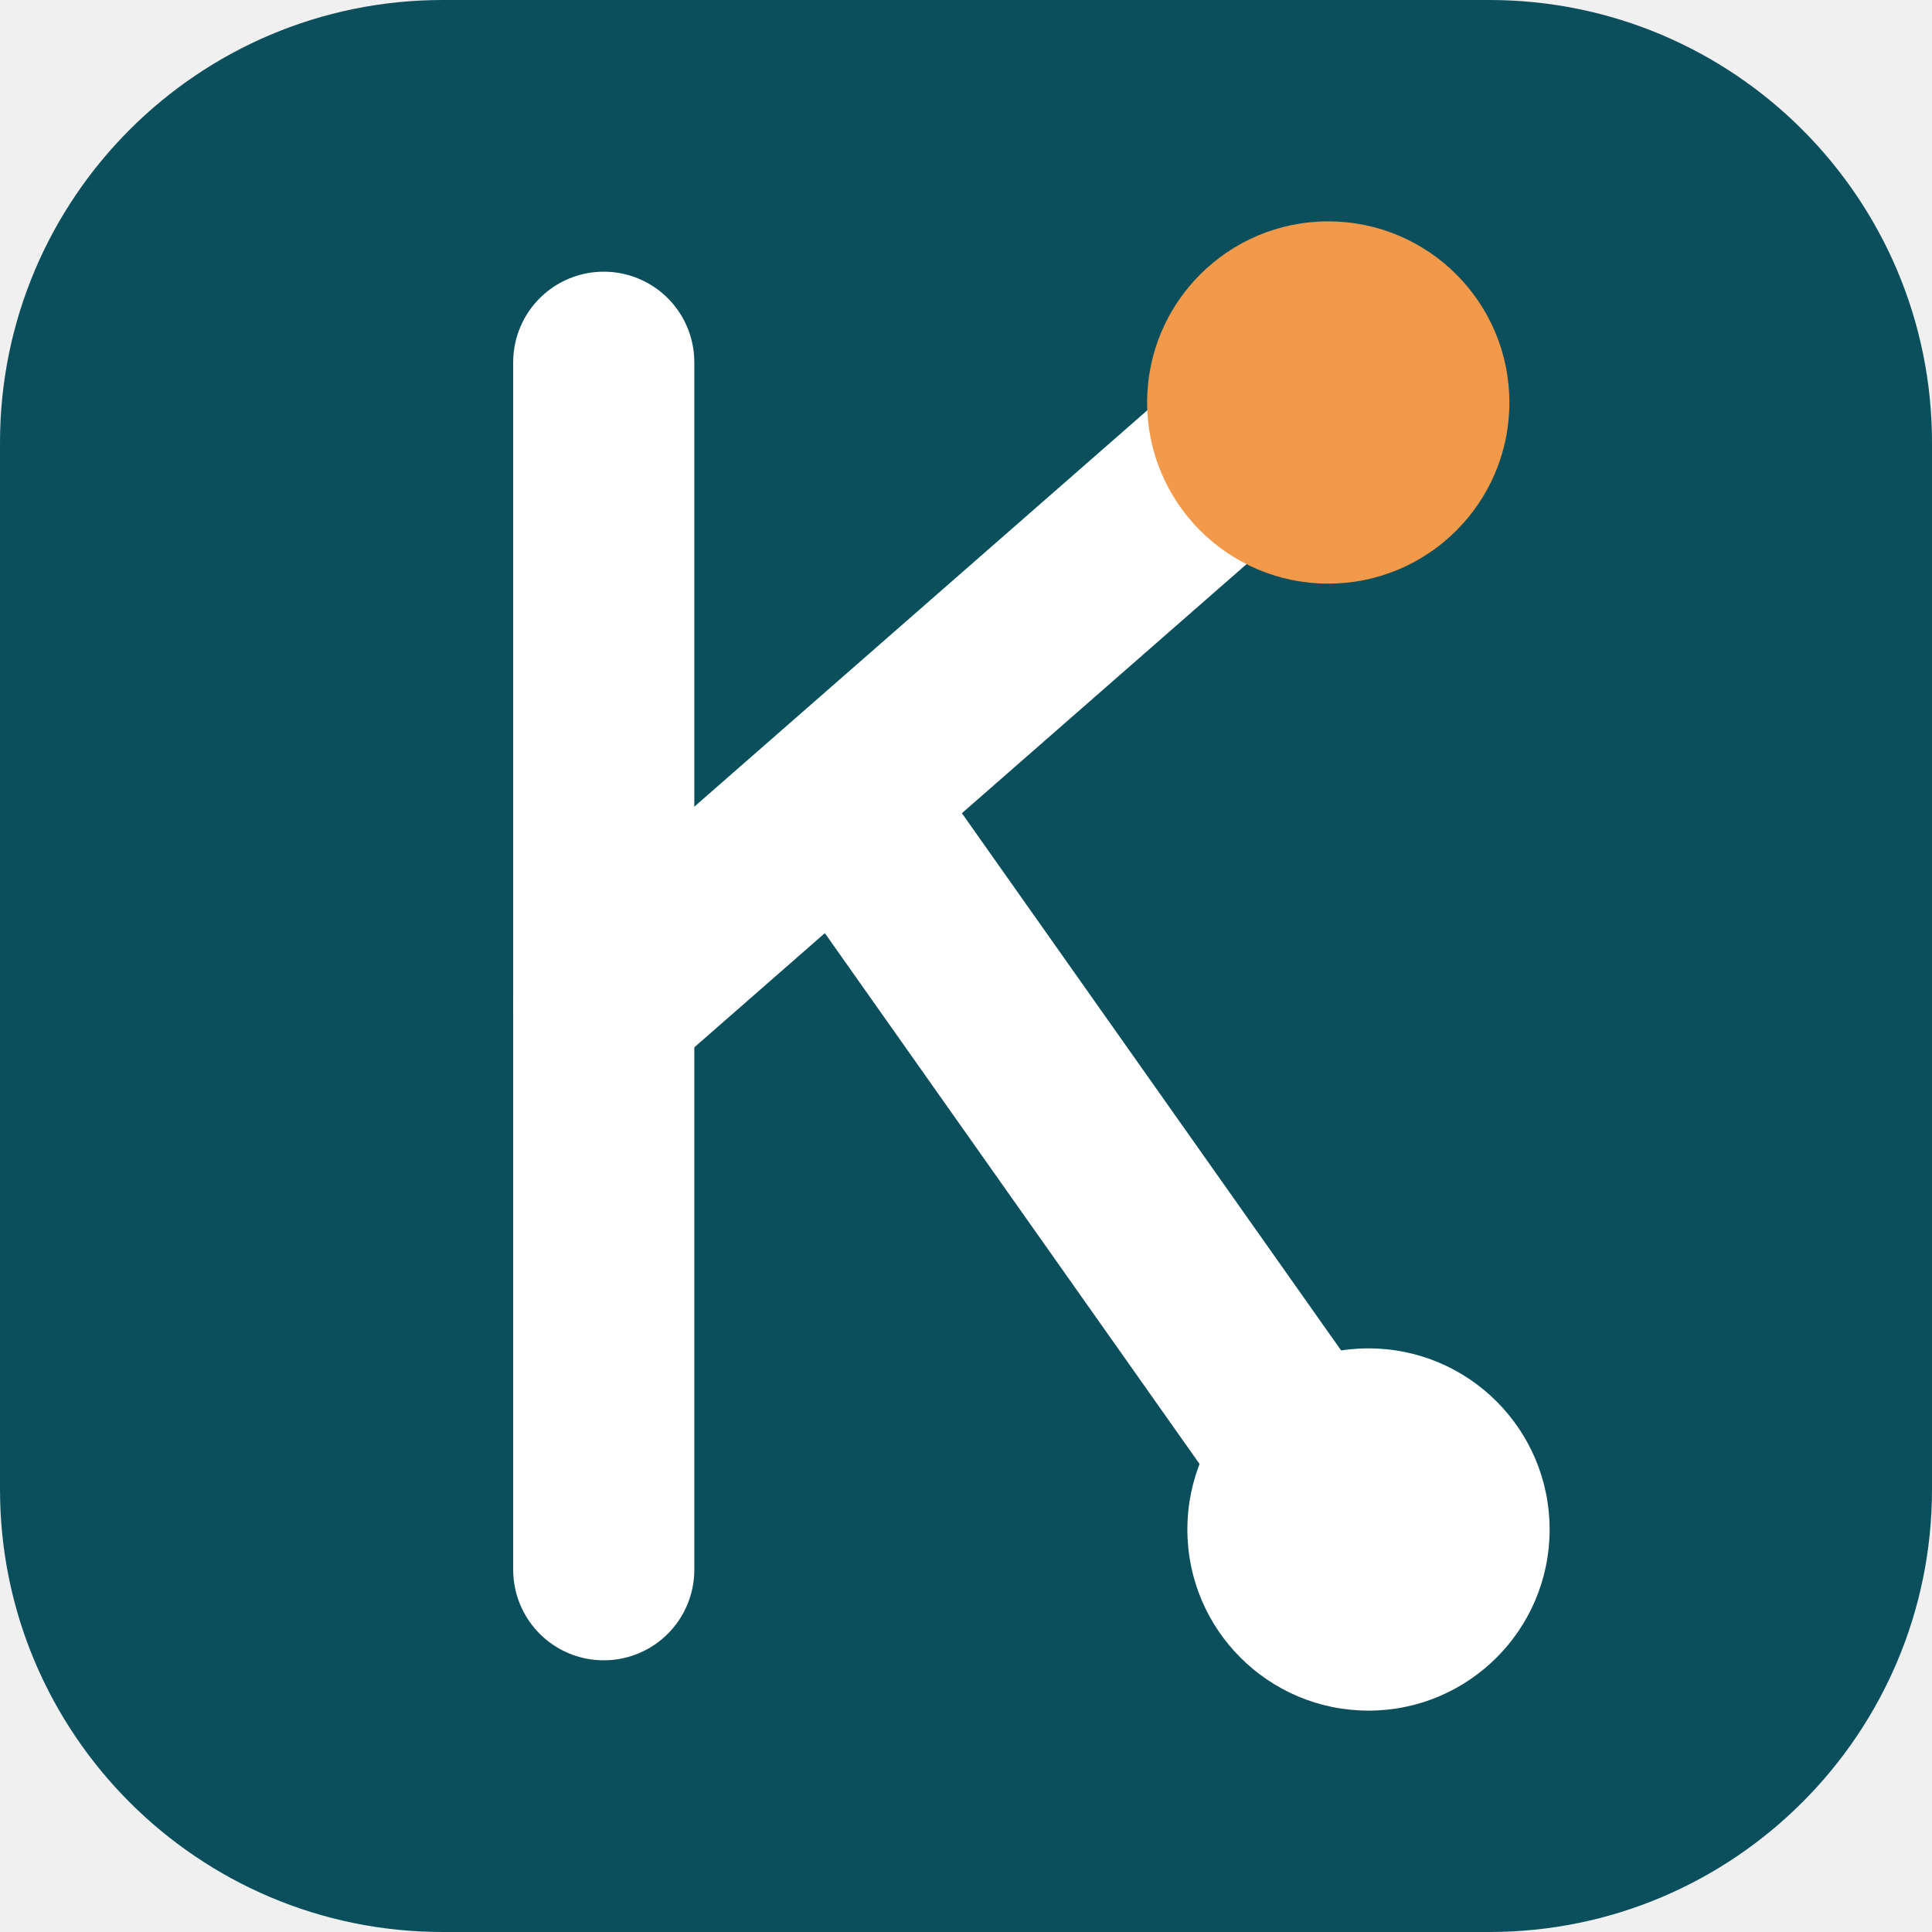
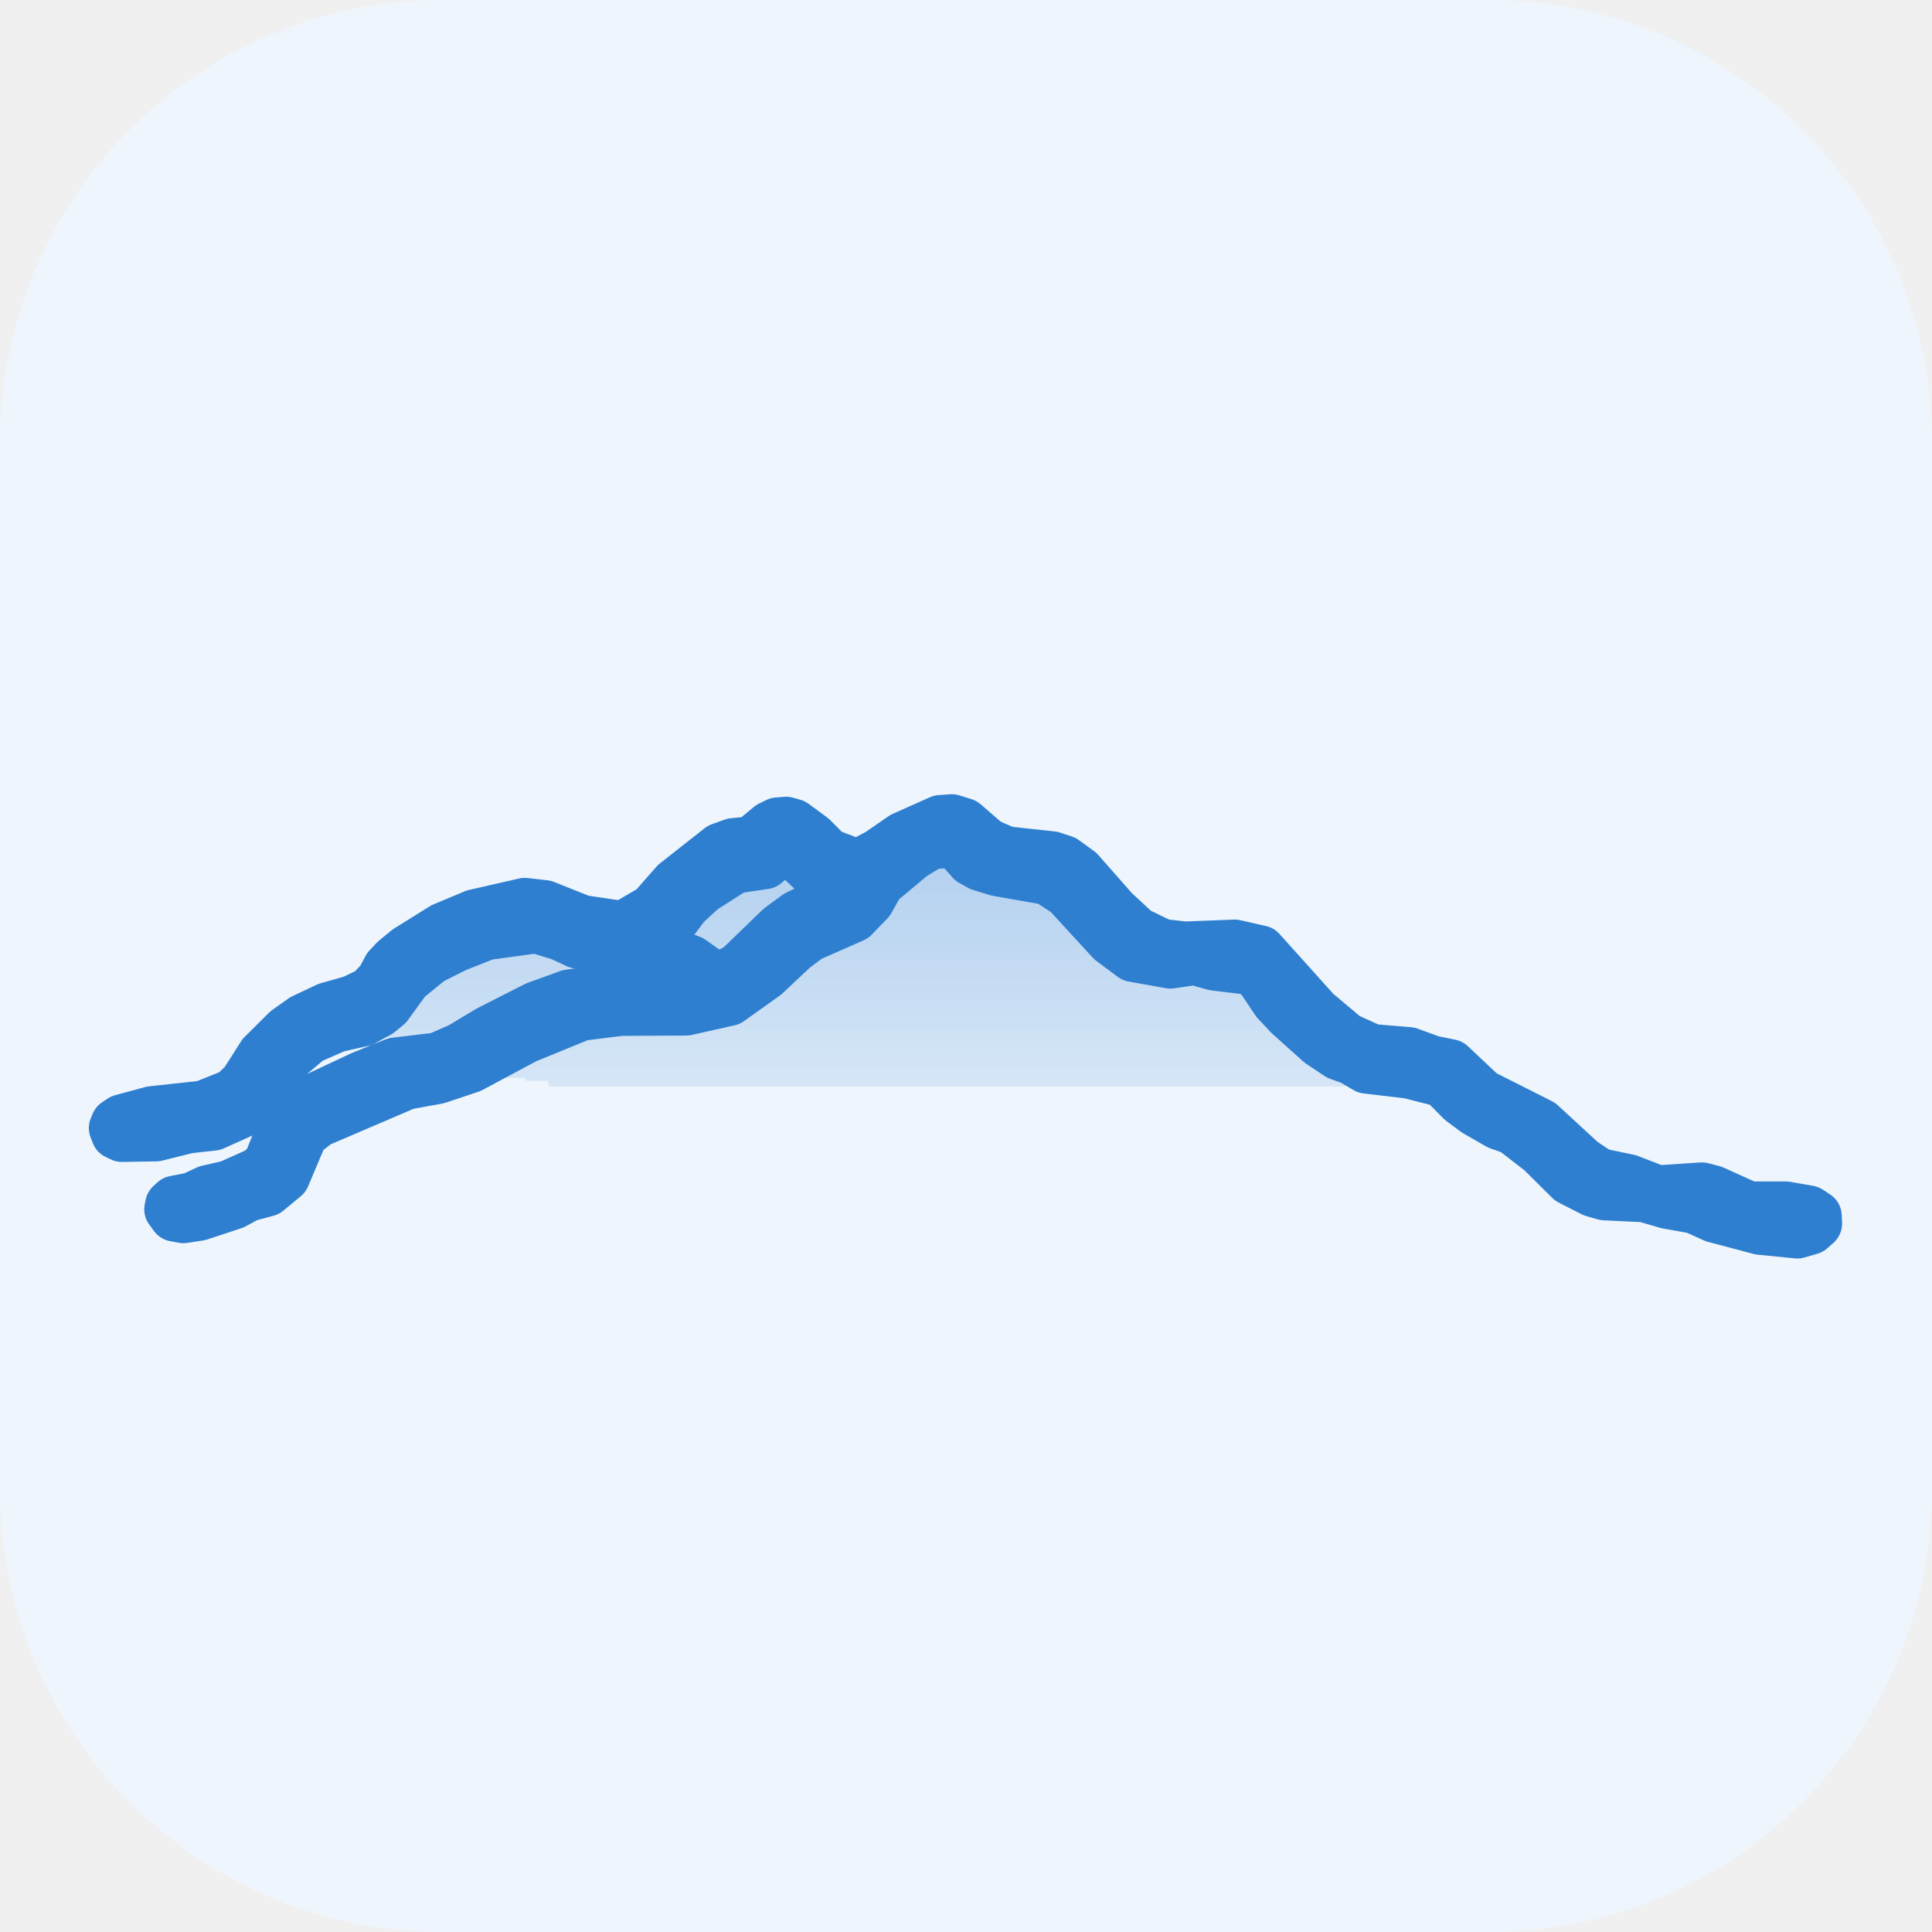
<svg xmlns="http://www.w3.org/2000/svg" viewBox="0 0 48 48" role="img" aria-label="Kionga">
-   <rect width="48" height="48" rx="11" fill="#0B4F5C" />
-   <g fill="none" stroke="#fff" stroke-width="4.5" stroke-linecap="round">
-     <path d="M15 9v30" />
-     <path d="M15 25 31 11" />
-     <path d="M21 20 33 37" />
+   <defs>
+     <linearGradient id="kionga-icon-wash" x1="0" y1="0" x2="0" y2="1">
+       <stop offset="0" stop-color="#2f7fd0" stop-opacity=".35" />
+       <stop offset="1" stop-color="#2f7fd0" stop-opacity="0" />
+     </linearGradient>
+   </defs>
+   <rect width="48" height="48" rx="11" fill="#eef5fd" />
+   <g transform="translate(2.00 19.40) scale(0.2839)">
+     <path d="M75.62 2.46 L76.62 2.56 L77.88 3.21 L79.62 4.88 L80.12 5.12 L82.75 5.42 L86.50 6.38 L88.00 7.54 L90.83 10.88 L93.25 13.00 L95.00 13.38 L100.75 13.42 L103.88 14.38 L104.38 14.81 L105.88 16.92 L108.50 19.75 L111.12 21.88 L112.50 22.38 L113.25 22.88 L117.38 23.22 L120.62 24.42 L123.12 26.88 L128.12 29.42 L131.75 32.83 L133.38 33.78 L137.38 34.42 L139.00 35.09 L141.38 35.00 L142.88 35.16 L144.75 36.06 L145.75 36.33 L149.25 36.50 L151.75 37.15 L152.12 37.29 L152.66 38.00 L152.54 39.12 L152.06 39.62 L150.75 40.21 L149.50 40.38 L147.62 39.91 L145.00 39.58 L143.38 38.88 L142.00 38.54 L140.88 37.91 L136.50 37.50 L134.25 36.91 L131.88 36.54 L129.62 35.25 L126.31 32.00 L124.62 30.96 L123.00 30.38 L120.25 28.56 L119.38 27.75 L118.88 27.00 L115.50 26.75 L114.00 26.00 L112.38 26.12 L111.75 26.00 L111.50 26.12 L111.38 26.75 L41.00 26.75 L40.88 26.25 L39.00 26.25 L38.88 26.12 L38.88 26.00 L37.00 26.00 L36.88 25.88 L37.00 25.00 L35.88 25.00 L35.12 25.75 L33.62 26.00 L32.75 26.62 L29.88 26.88 L29.00 27.12 L28.38 27.56 L26.75 28.00 L25.88 28.56 L24.75 28.84 L23.62 29.50 L20.62 30.75 L19.88 31.50 L18.38 35.19 L16.62 36.56 L15.25 36.92 L13.75 37.67 L12.25 38.00 L10.88 38.67 L9.25 38.82 L7.88 38.67 L7.42 38.38 L7.08 37.62 L7.19 36.88 L7.50 36.42 L9.12 35.94 L10.50 35.28 L12.25 34.94 L13.38 34.33 L15.12 33.75 L16.00 33.00 L16.33 31.50 L17.50 29.38 L19.62 27.44 L23.00 25.92 L24.12 25.19 L25.38 24.88 L26.25 24.12 L29.50 23.81 L30.12 23.25 L30.12 23.00 L27.00 22.75 L26.88 22.12 L26.50 22.00 L26.50 21.62 L26.88 21.38 L26.75 21.12 L26.38 21.88 L26.12 21.62 L25.88 21.88 L23.50 22.00 L22.50 22.62 L20.88 22.88 L18.00 25.31 L16.79 27.00 L16.38 28.00 L15.38 29.00 L14.75 29.50 L12.25 30.72 L9.88 30.91 L7.75 31.67 L3.75 31.81 L2.88 31.58 L2.38 31.12 L2.19 30.38 L2.50 29.54 L5.12 28.33 L10.12 27.97 L13.00 26.88 L13.88 26.00 L15.38 23.62 L17.44 21.50 L19.12 20.25 L20.12 19.91 L21.00 19.33 L22.88 18.88 L24.94 18.00 L26.75 15.44 L28.00 14.38 L31.25 12.33 L32.25 12.00 L33.25 11.38 L35.38 10.88 L36.50 10.33 L38.62 10.06 L41.00 10.21 L42.88 11.09 L45.25 11.44 L46.62 12.03 L47.25 12.09 L49.50 10.83 L51.63 8.46 L55.50 5.38 L57.12 4.83 L58.25 4.81 L60.25 3.21 L61.62 3.00 L62.75 3.22 L64.38 4.42 L65.88 5.91 L68.00 6.56 L69.19 6.00 L71.38 4.38 L73.25 3.38 L75.62 2.46Z M32.00 22.38 L31.25 22.75 L32.12 22.88 L32.38 22.75 L32.38 22.50 L32.00 22.38Z M38.12 24.00 L37.62 24.12 L37.50 24.50 L37.75 24.75 L38.25 24.50 L38.38 24.25 L38.12 24.00Z M109.75 25.12 L110.00 25.38 L110.38 25.25 L109.75 25.12Z" fill="url(#kionga-icon-wash)" fill-rule="evenodd" />
+     <path d="M75.25 3.49 L76.25 3.42 L77.30 3.75 L79.32 5.50 L81.00 6.23 L85.00 6.66 L86.04 7.00 L87.38 7.97 L90.38 11.38 L92.39 13.25 L94.63 14.33 L96.62 14.56 L101.00 14.39 L103.25 14.90 L108.06 20.25 L110.73 22.50 L113.00 23.53 L116.25 23.80 L118.25 24.53 L119.87 24.86 L122.62 27.45 L127.75 30.04 L131.38 33.38 L132.88 34.38 L135.50 34.93 L138.00 35.90 L141.88 35.64 L142.88 35.90 L146.00 37.31 L149.25 37.31 L151.25 37.66 L151.88 38.08 L151.91 38.75 L151.38 39.22 L150.25 39.55 L147.00 39.23 L143.00 38.17 L141.25 37.38 L138.88 36.96 L136.88 36.38 L133.38 36.21 L132.38 35.92 L130.38 34.90 L127.84 32.38 L125.38 30.48 L124.12 30.04 L122.12 28.89 L120.88 27.97 L119.25 26.32 L116.25 25.56 L112.54 25.12 L111.25 24.36 L110.12 23.96 L108.50 22.88 L105.75 20.41 L104.67 19.25 L103.33 17.25 L102.50 16.50 L99.25 16.11 L97.50 15.62 L95.38 15.93 L92.12 15.35 L90.25 13.96 L86.38 9.75 L84.65 8.62 L80.25 7.85 L78.75 7.39 L78.00 6.97 L76.88 5.70 L75.88 5.38 L74.38 5.50 L72.75 6.50 L69.88 8.90 L69.00 10.47 L67.62 11.90 L63.71 13.62 L62.38 14.62 L59.88 16.97 L56.75 19.20 L53.00 20.04 L47.25 20.07 L43.81 20.50 L38.92 22.50 L34.12 25.07 L31.25 26.03 L28.50 26.53 L20.75 29.85 L19.42 30.88 L17.84 34.62 L16.32 35.88 L14.62 36.34 L13.38 37.01 L10.38 38.00 L9.00 38.21 L8.25 38.07 L7.83 37.50 L7.90 37.12 L8.25 36.80 L9.79 36.50 L11.12 35.88 L13.00 35.45 L15.62 34.28 L16.48 33.50 L17.75 30.31 L18.88 28.99 L20.38 27.88 L24.62 25.89 L27.50 24.72 L31.25 24.27 L33.25 23.40 L35.75 21.90 L39.88 19.80 L42.75 18.76 L46.75 18.23 L51.25 18.23 L52.31 17.88 L52.34 17.50 L51.92 17.25 L47.88 16.12 L46.38 14.66 L45.88 14.40 L43.50 14.18 L42.04 13.50 L39.88 12.84 L35.50 13.44 L32.81 14.50 L30.59 15.62 L28.50 17.32 L26.83 19.62 L26.06 20.25 L24.69 21.00 L22.38 21.52 L20.00 22.56 L17.62 24.58 L16.46 26.12 L15.81 27.38 L14.12 28.99 L11.62 30.11 L9.38 30.36 L6.62 31.05 L3.62 31.10 L3.17 30.88 L2.98 30.38 L3.14 30.00 L3.62 29.68 L6.25 28.97 L10.75 28.48 L13.38 27.43 L14.38 26.47 L15.95 24.00 L18.09 21.88 L19.50 20.88 L21.62 19.88 L23.84 19.25 L25.39 18.50 L26.33 17.50 L26.93 16.38 L27.52 15.75 L28.62 14.84 L31.75 12.89 L34.50 11.74 L38.88 10.74 L40.62 10.94 L43.88 12.24 L47.50 12.78 L50.11 11.25 L52.09 9.00 L56.00 5.92 L57.12 5.51 L58.75 5.35 L60.38 4.00 L61.00 3.70 L61.75 3.64 L62.38 3.82 L63.99 5.00 L65.38 6.39 L68.00 7.39 L69.88 6.40 L72.00 4.94 L75.25 3.49Z M61.31 6.00 L59.88 7.23 L57.25 7.62 L54.38 9.45 L52.88 10.83 L51.45 12.75 L50.02 13.88 L49.72 14.38 L53.41 15.75 L55.38 17.15 L56.13 17.21 L57.65 16.38 L61.25 12.90 L62.75 11.80 L65.00 10.73 L66.48 10.25 L66.83 9.62 L66.45 9.12 L64.12 7.90 L62.62 6.48 L61.75 6.00 L61.31 6.00Z" fill="#2f7fd0" stroke="#2f7fd0" stroke-width="4.5" stroke-linejoin="round" fill-rule="nonzero" />
  </g>
-   <circle cx="33" cy="10" r="4.5" fill="#F2994A" />
-   <circle cx="34" cy="38" r="4.5" fill="#fff" />
</svg>
